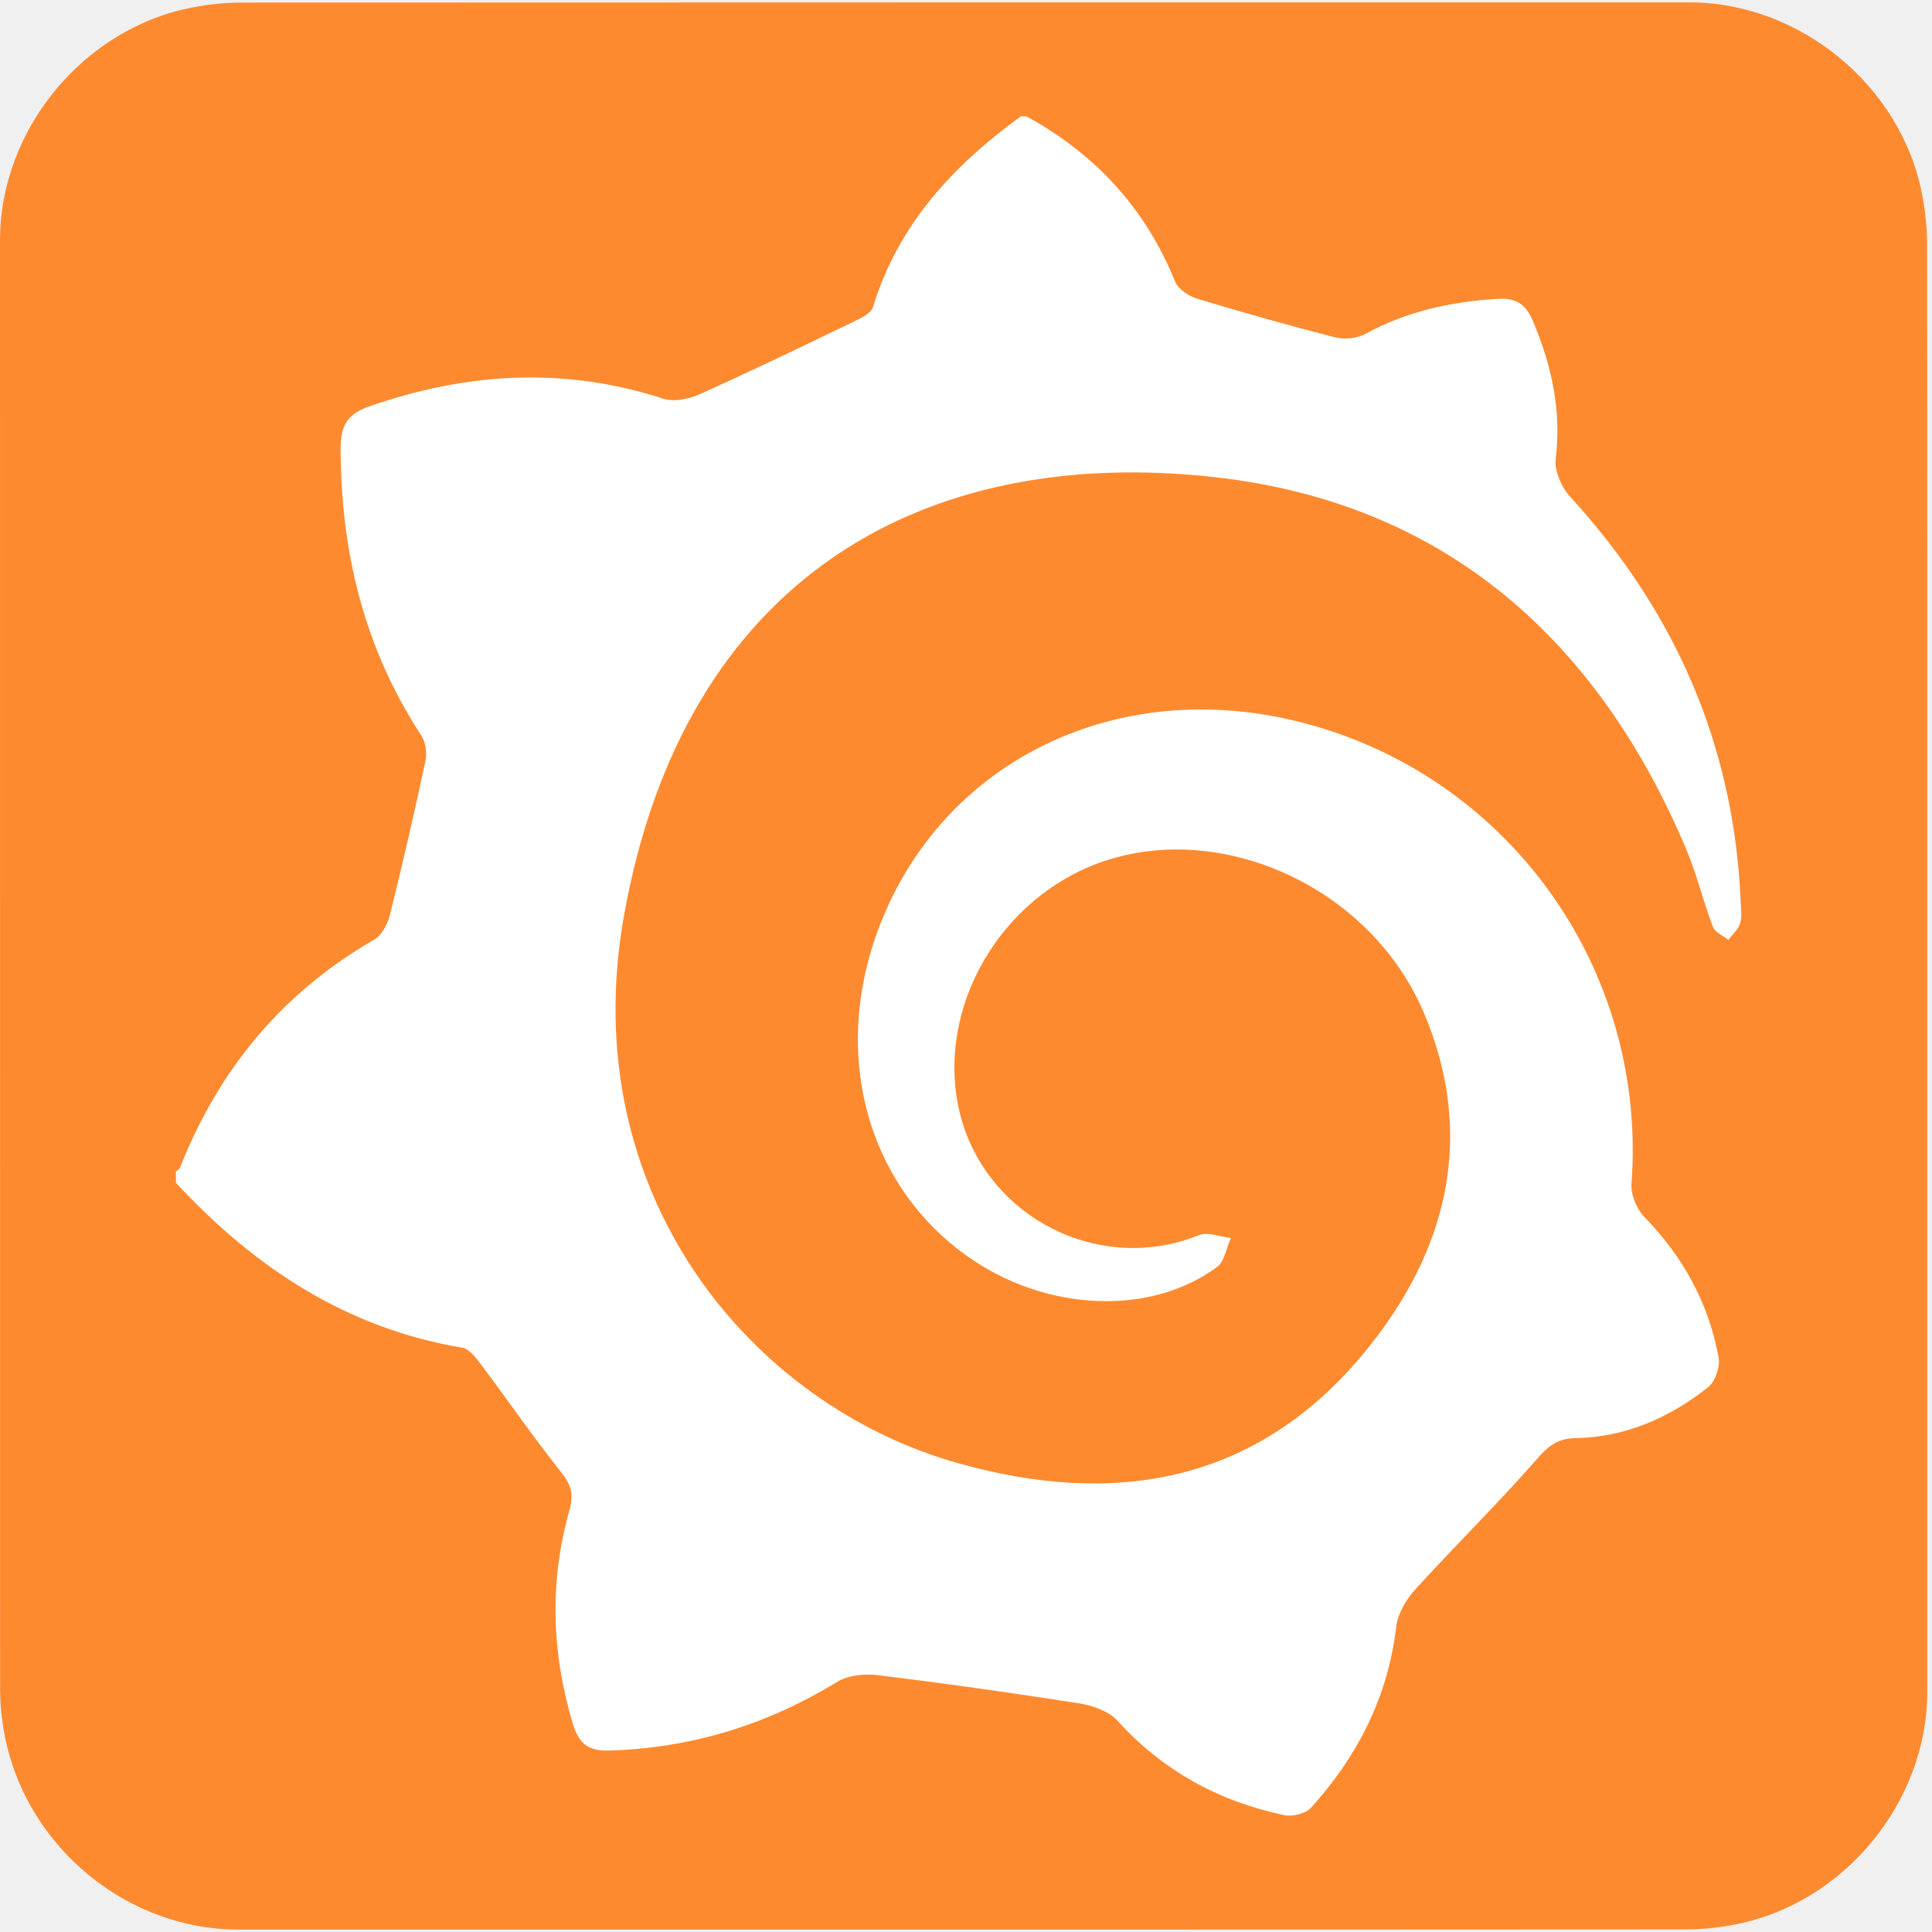
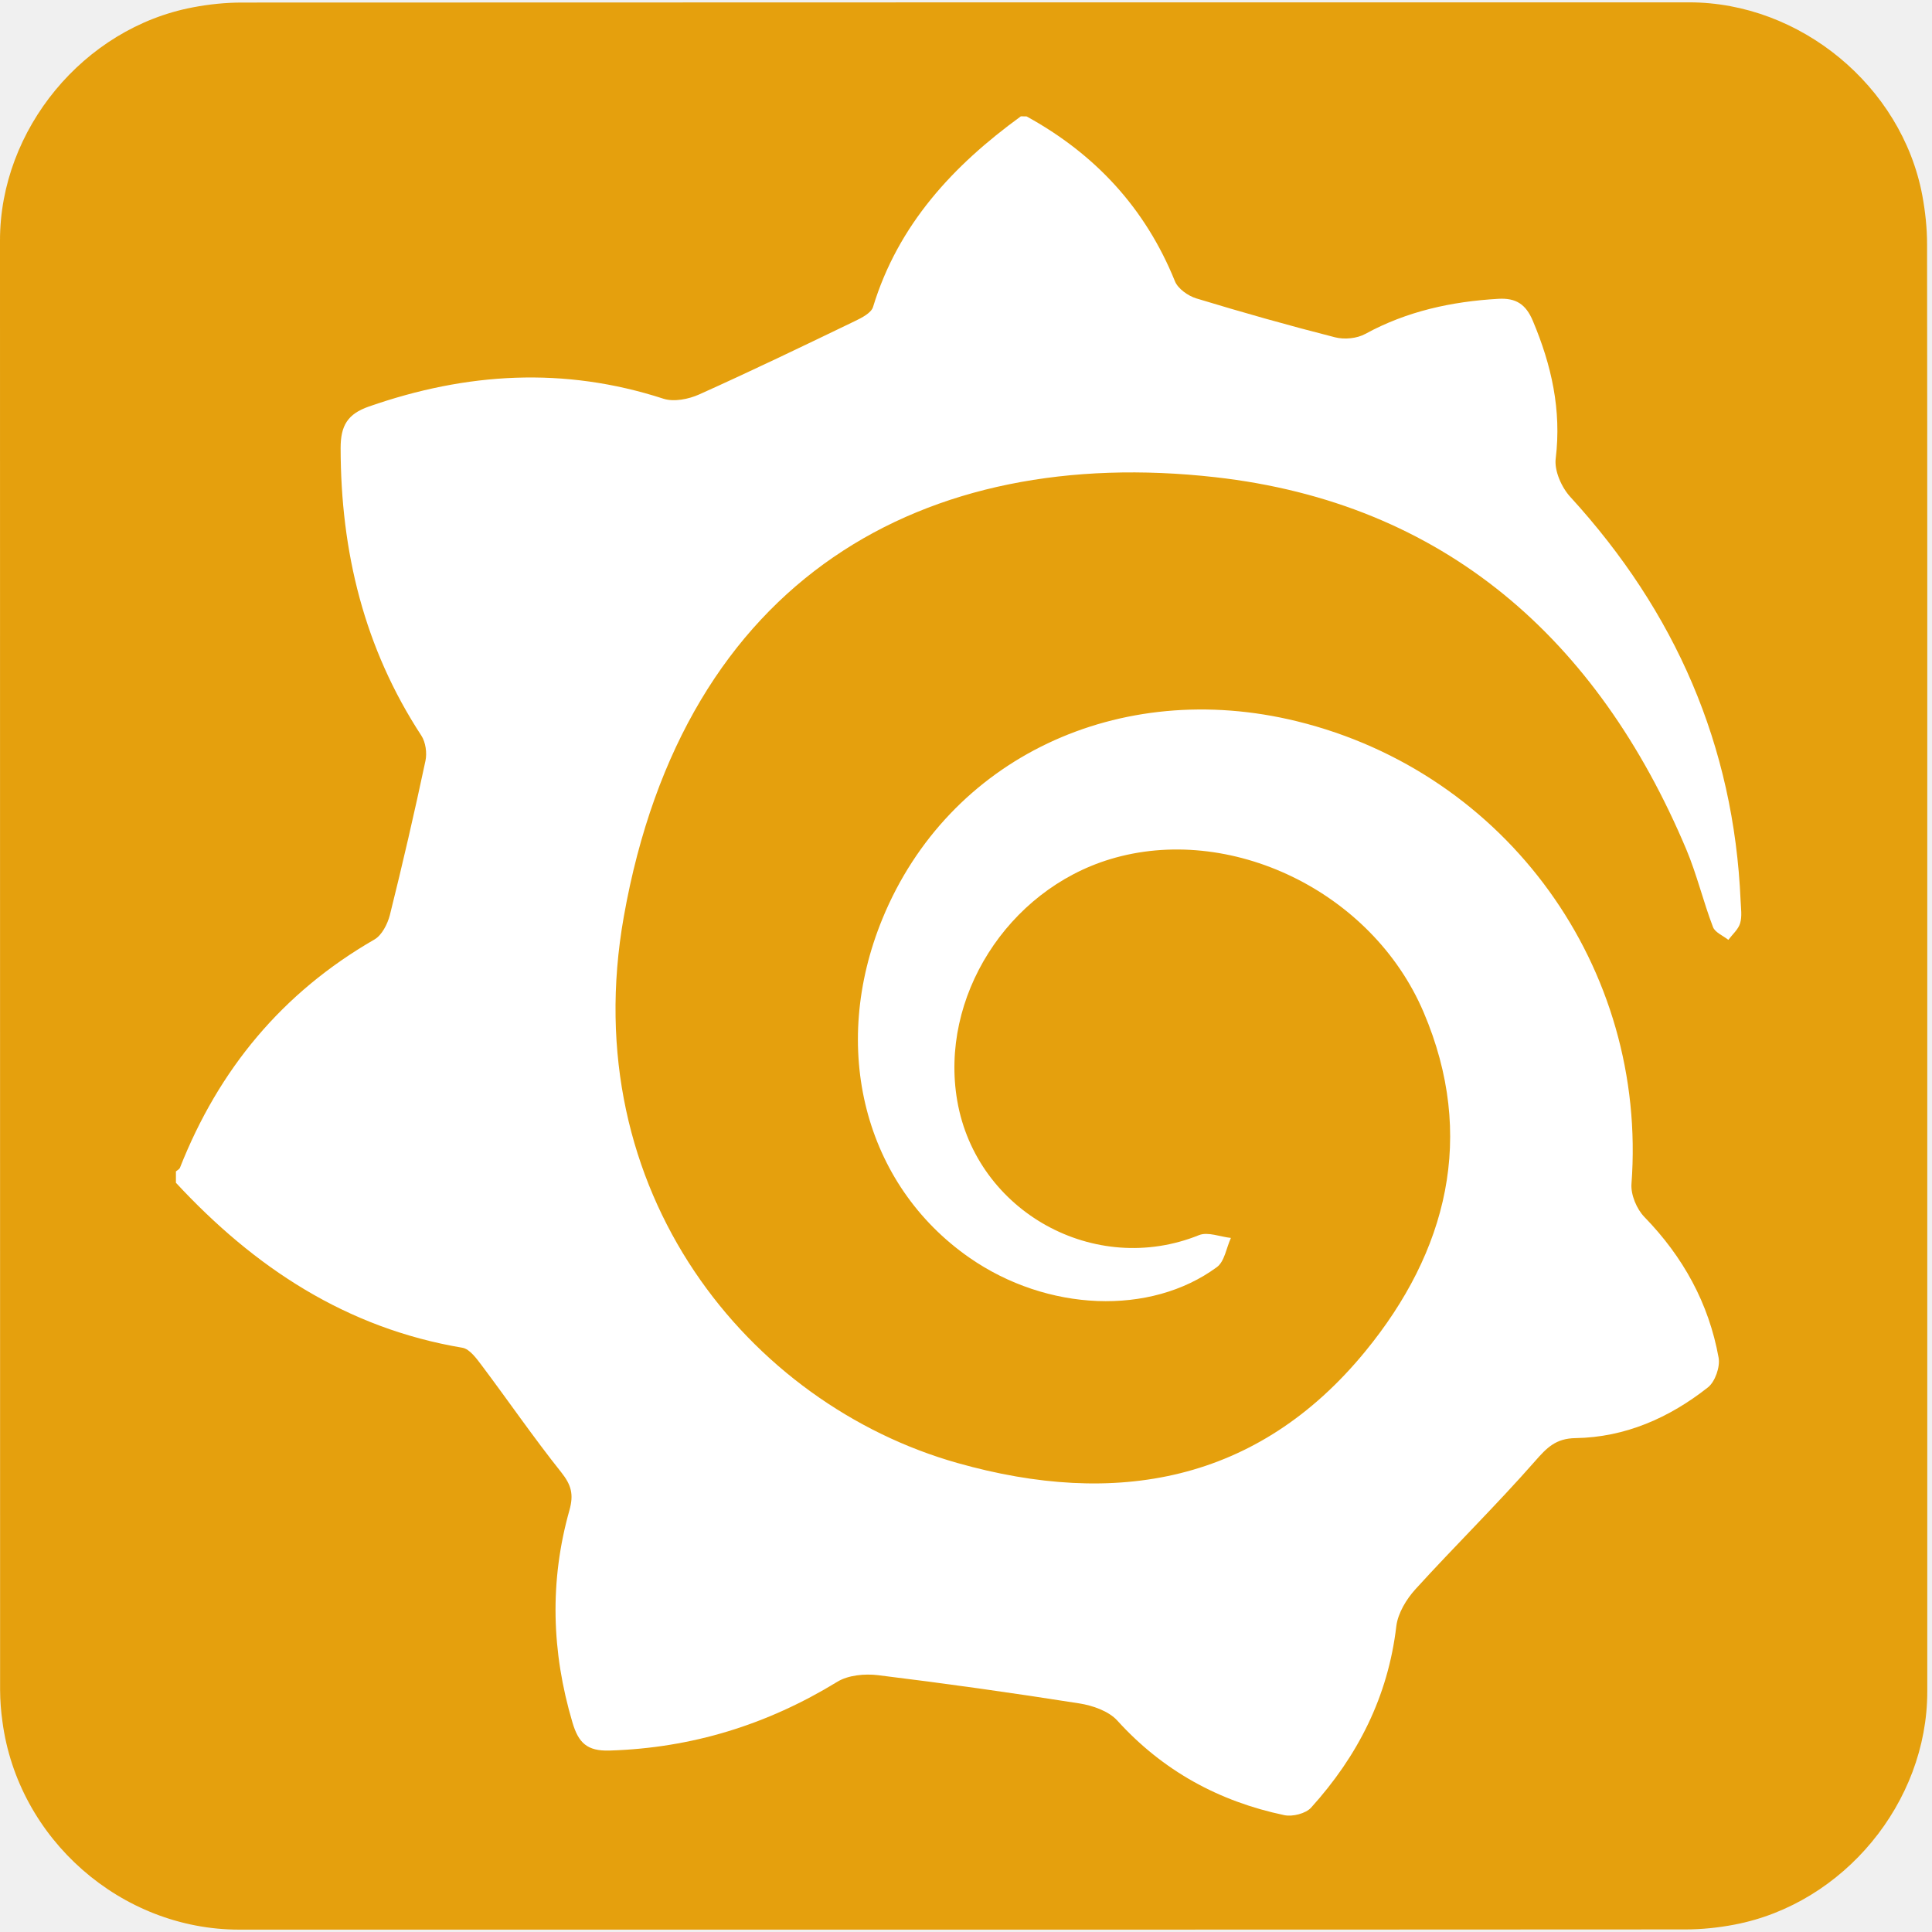
<svg xmlns="http://www.w3.org/2000/svg" id="grafana" viewBox="0 0 769 769" width="500" height="500" shape-rendering="geometricPrecision" text-rendering="geometricPrecision" version="1.1">
  <style id="spin">
    @keyframes grafana_animation__tr{0%{transform:translate(381.556px,384.4865px) rotate(0deg)}to{transform:translate(381.556px,384.4865px) rotate(-360deg)}}#grafana_animation{animation:grafana_animation__tr 500ms linear infinite normal forwards}
  </style>
  <g id="background" transform="matrix(4 0 0 4 -761.4 -2310.823)">
-     <path id="square" d="M382.13 673.85v72.19c0 11.03-8.32 21.11-19.18 23.18-1.61.31-3.27.48-4.9.48-47.97.03-95.93.02-143.9.02-11.76 0-22.02-9.02-23.56-20.72a23.27 23.27 0 01-.23-3.12c-.01-48.09-.01-96.18-.01-144.26 0-11.03 8.32-21.12 19.18-23.18 1.61-.31 3.27-.48 4.9-.48 48.01-.02 96.02-.02 144.02-.02 11.03 0 21.13 8.33 23.18 19.18.3 1.61.48 3.27.48 4.9.03 23.95.02 47.89.02 71.83z" fill="#FE8A30" stroke="none" stroke-width="1" />
+     <path id="square" d="M382.13 673.85v72.19c0 11.03-8.32 21.11-19.18 23.18-1.61.31-3.27.48-4.9.48-47.97.03-95.93.02-143.9.02-11.76 0-22.02-9.02-23.56-20.72a23.27 23.27 0 01-.23-3.12c-.01-48.09-.01-96.18-.01-144.26 0-11.03 8.32-21.12 19.18-23.18 1.61-.31 3.27-.48 4.9-.48 48.01-.02 96.02-.02 144.02-.02 11.03 0 21.13 8.33 23.18 19.18.3 1.61.48 3.27.48 4.9.03 23.95.02 47.89.02 71.83z" fill="#e5a00d" stroke="none" stroke-width="1" />
  </g>
  <g id="grafana_animation" transform="translate(381.556 384.487)">
    <g id="grafana_group" transform="matrix(4 0 0 4 -1136.935 -2695.27)">
      <path id="grafana_logo" d="M291 589.28c6.83 3.75 11.82 9.13 14.76 16.4.3.75 1.31 1.46 2.13 1.71 4.57 1.39 9.17 2.69 13.8 3.87.93.24 2.19.12 3.02-.34 4.14-2.26 8.58-3.22 13.23-3.49 1.77-.1 2.74.55 3.43 2.18 1.86 4.41 2.87 8.88 2.28 13.72-.15 1.22.59 2.88 1.47 3.83 10.42 11.4 16.26 24.69 16.93 40.17.03.75.16 1.55-.05 2.24-.18.61-.76 1.1-1.17 1.65-.53-.42-1.33-.74-1.53-1.28-.97-2.54-1.6-5.21-2.65-7.71-8.82-20.95-24.11-34.49-46.89-37.05-28.86-3.24-52.84 9.91-58.84 43.72-4.87 27.44 12.51 48.54 33.21 54.38 15.71 4.44 29.86 1.97 40.58-11.12 8.13-9.92 11.05-21.41 5.8-33.73-5.16-12.12-19.37-18.82-31.19-15.24-10.24 3.1-17 13.78-15.22 24.05 1.92 11.06 13.7 17.55 24.06 13.36.88-.35 2.11.17 3.17.28-.45.98-.63 2.34-1.39 2.9-6.62 4.88-16.91 4.43-24.61-.92-10.48-7.28-13.97-20.89-8.66-33.78 6.56-15.92 23.49-23.97 41.24-19.61 20.9 5.13 34.89 24.55 33.28 46.03-.08 1.08.52 2.51 1.29 3.3 3.85 3.96 6.4 8.58 7.38 13.99.17.92-.35 2.4-1.06 2.96-3.84 3.03-8.23 4.97-13.18 5.05-1.97.03-2.86.96-4.04 2.31-3.83 4.36-7.99 8.44-11.89 12.73-.9.99-1.74 2.38-1.9 3.67-.82 7-3.83 12.92-8.48 18.06-.53.59-1.84.92-2.66.75-6.52-1.37-12.1-4.42-16.63-9.42-.86-.94-2.44-1.49-3.77-1.7-6.66-1.05-13.34-1.99-20.03-2.81-1.32-.16-2.97-.01-4.06.66-6.98 4.27-14.47 6.59-22.66 6.84-2.24.07-3.09-.77-3.69-2.79-2.09-7.04-2.29-14.08-.3-21.13.44-1.57.18-2.51-.81-3.76-2.75-3.45-5.25-7.09-7.9-10.62-.53-.7-1.21-1.65-1.93-1.78-11.56-1.94-20.71-7.99-28.52-16.42v-1.13c.14-.12.34-.21.4-.36 3.86-9.79 10.19-17.44 19.36-22.72.74-.43 1.3-1.54 1.53-2.43 1.27-5.09 2.45-10.21 3.54-15.34.17-.79.02-1.86-.41-2.52-5.69-8.7-8.02-18.3-8.03-28.61 0-2.23.69-3.39 2.81-4.13 9.71-3.39 19.42-3.99 29.31-.78 1.04.34 2.5.05 3.55-.42 5.21-2.34 10.36-4.82 15.5-7.3.69-.33 1.63-.81 1.81-1.41 2.5-8.2 7.97-14.07 14.71-18.97.19.01.38.01.57.01z" fill="#FFF" stroke="none" stroke-width="1" />
    </g>
  </g>
</svg>
